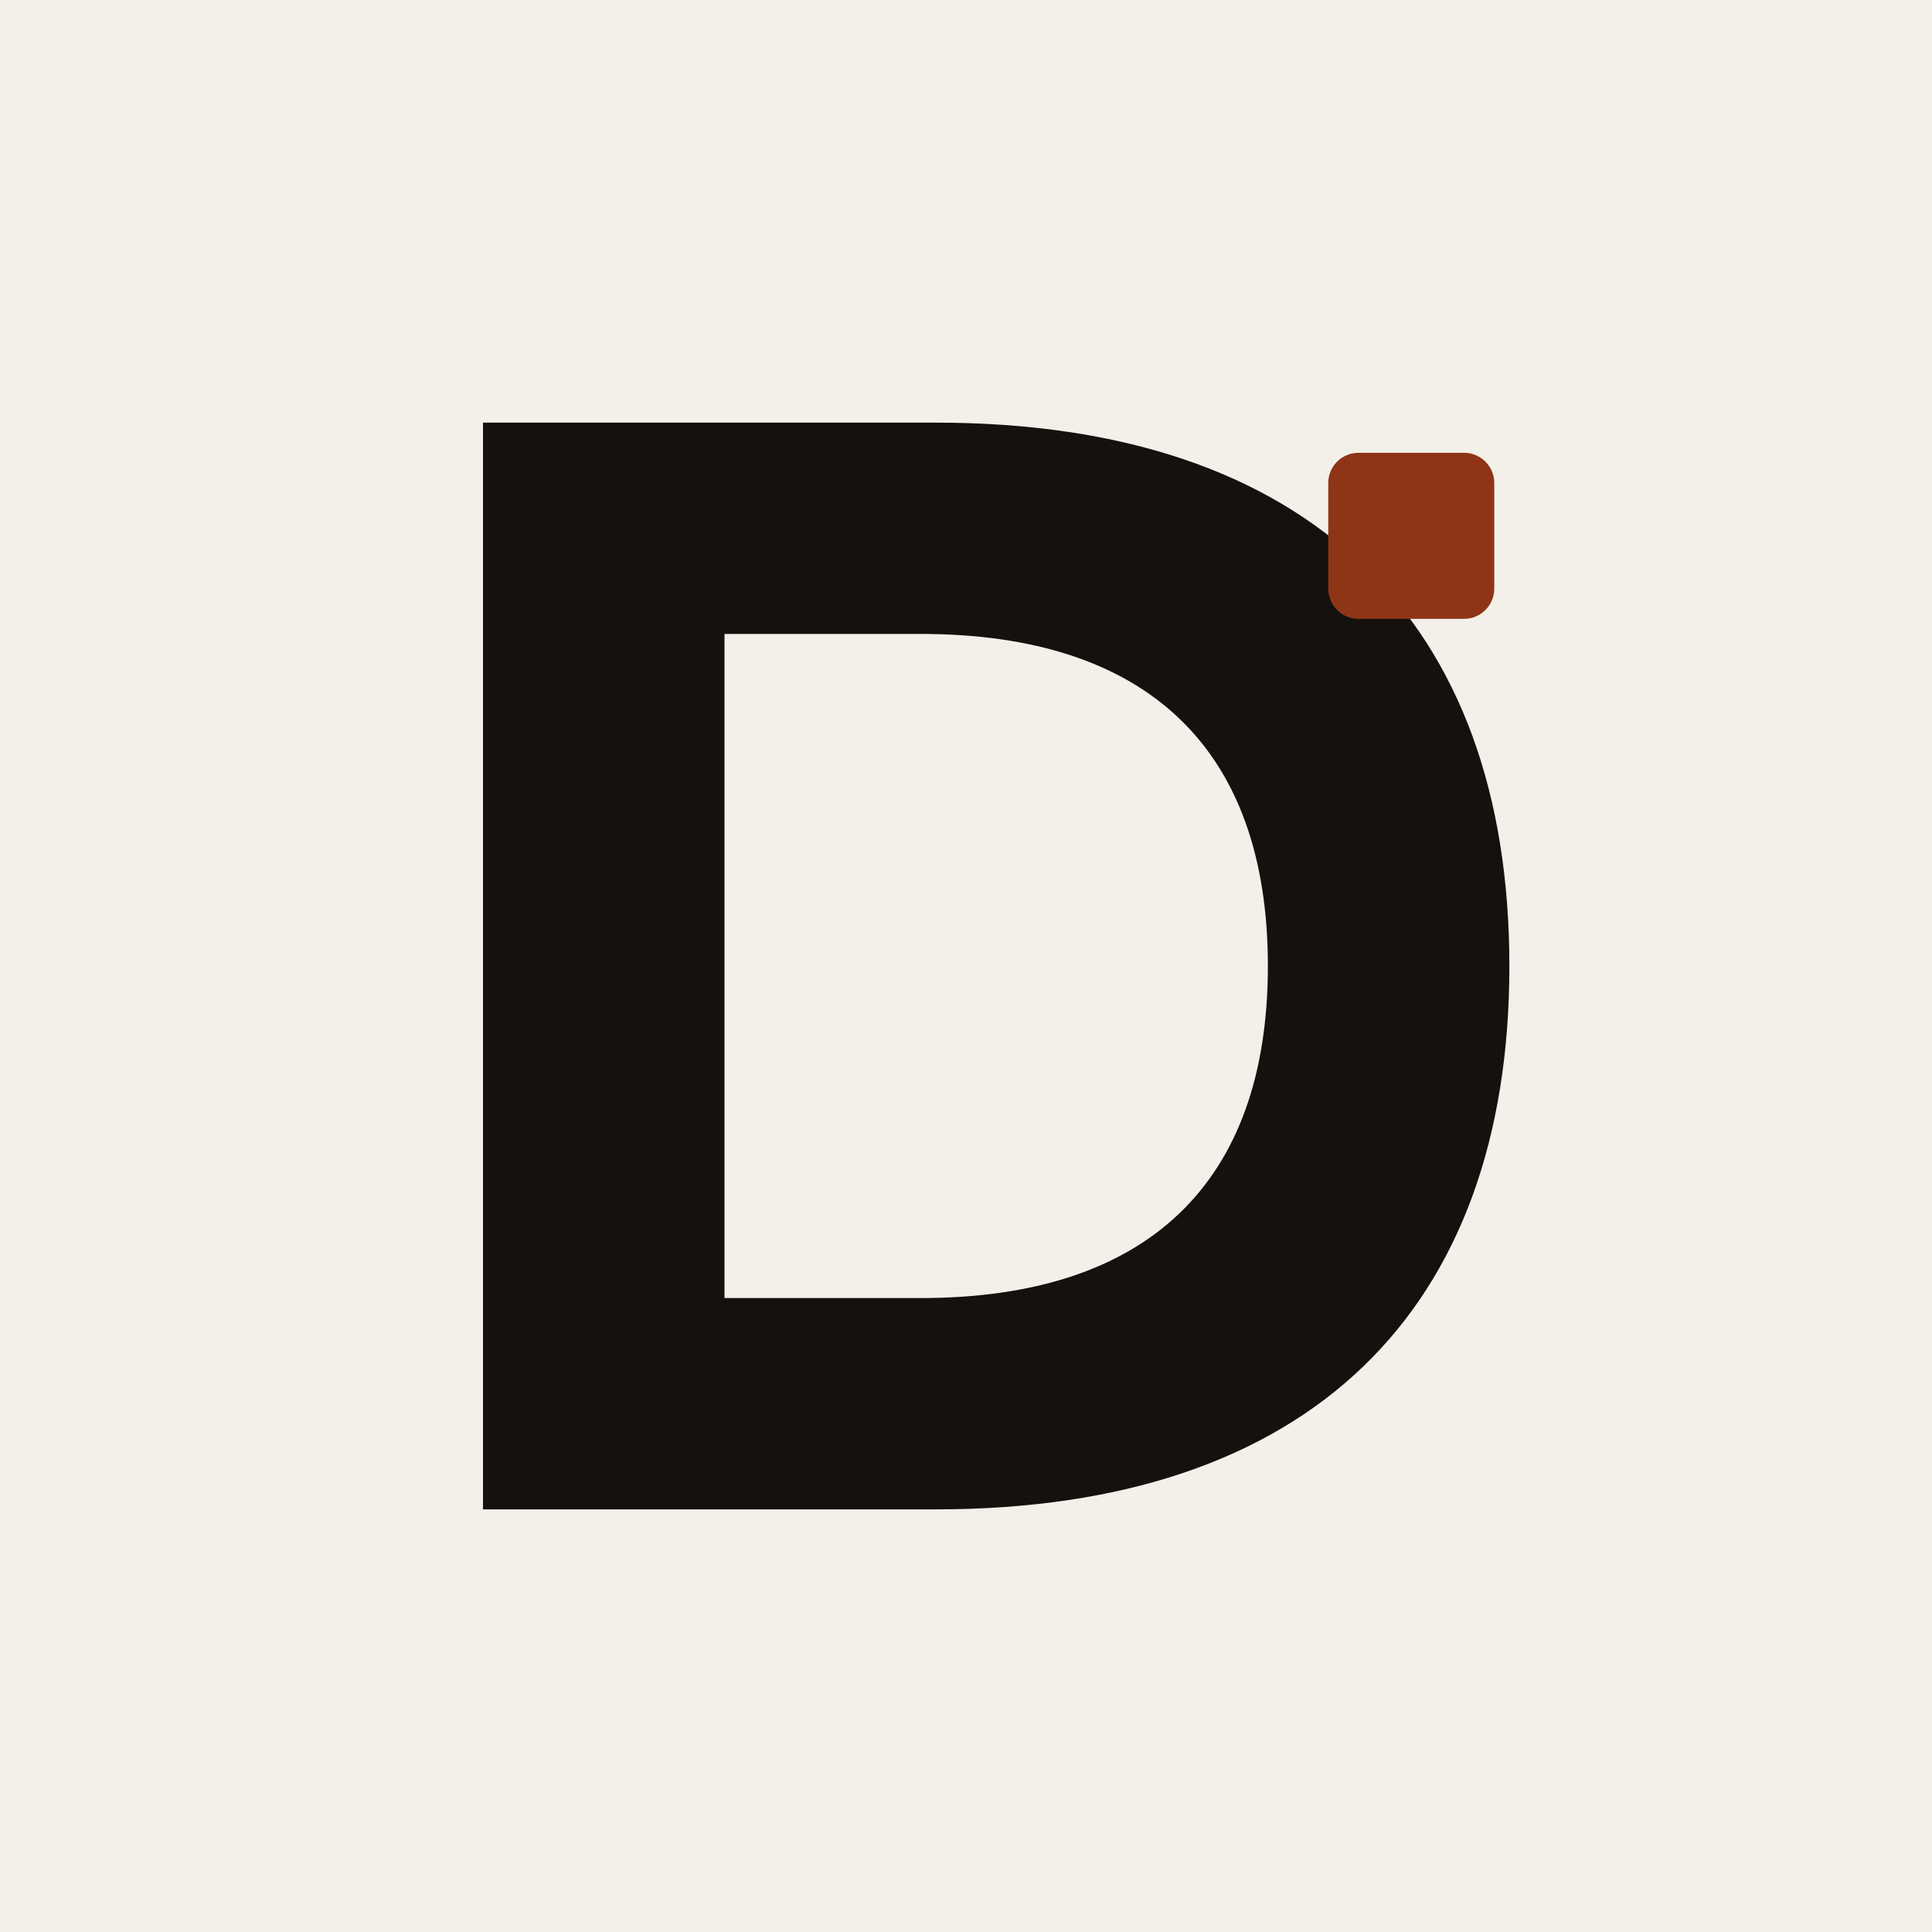
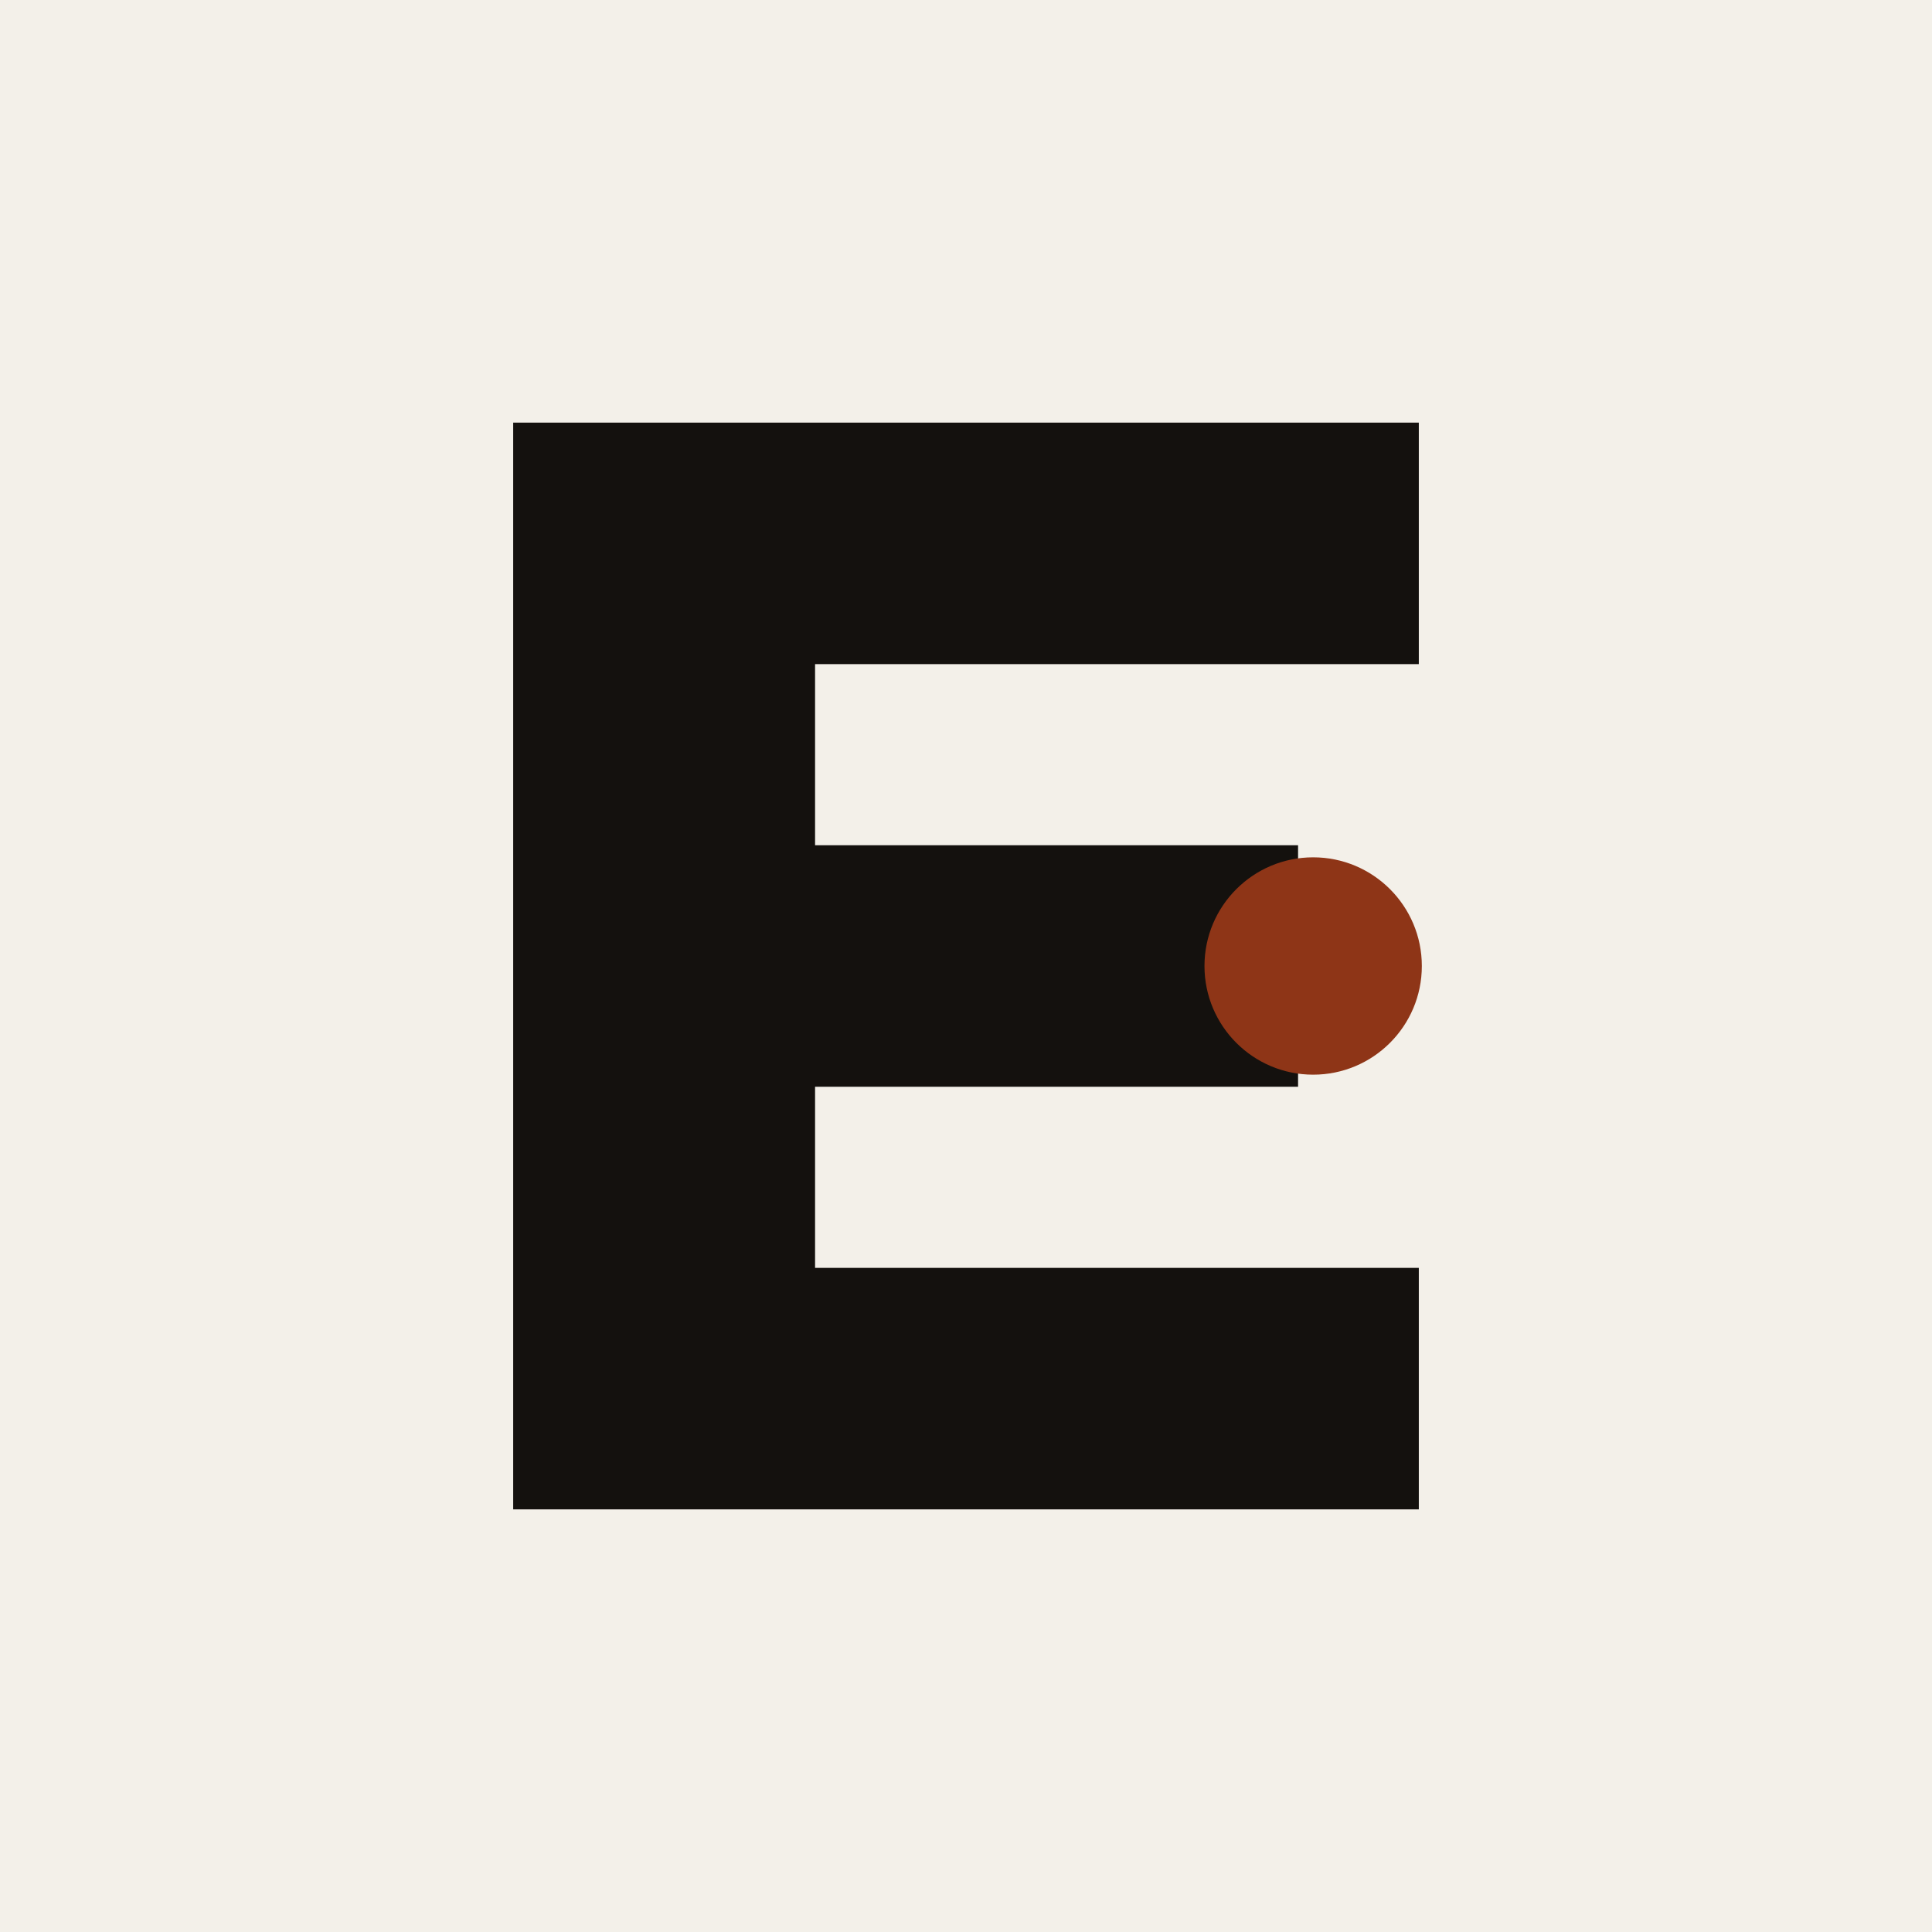
<svg xmlns="http://www.w3.org/2000/svg" viewBox="0 0 64 64" role="img" aria-label="Dear Editors">
  <rect width="64" height="64" fill="#f3f0e9" />
-   <path fill="#14110e" fill-rule="evenodd" d="M16 14h15c12.4 0 19 6.6 19 18s-6.6 18-19 18H16V14zm8 7v22h6.5C38 43 42 39.2 42 32s-4-11-11.5-11H24z" />
-   <rect x="44" y="15" width="5.5" height="5.5" rx="1" fill="#8e3517" />
+   <path fill="#14110e" d="M17 14h30v8H27v6h16v8H27v6h20v8H17V14z" />
+   <circle cx="43.5" cy="32" r="3.6" fill="#8e3517" />
</svg>
